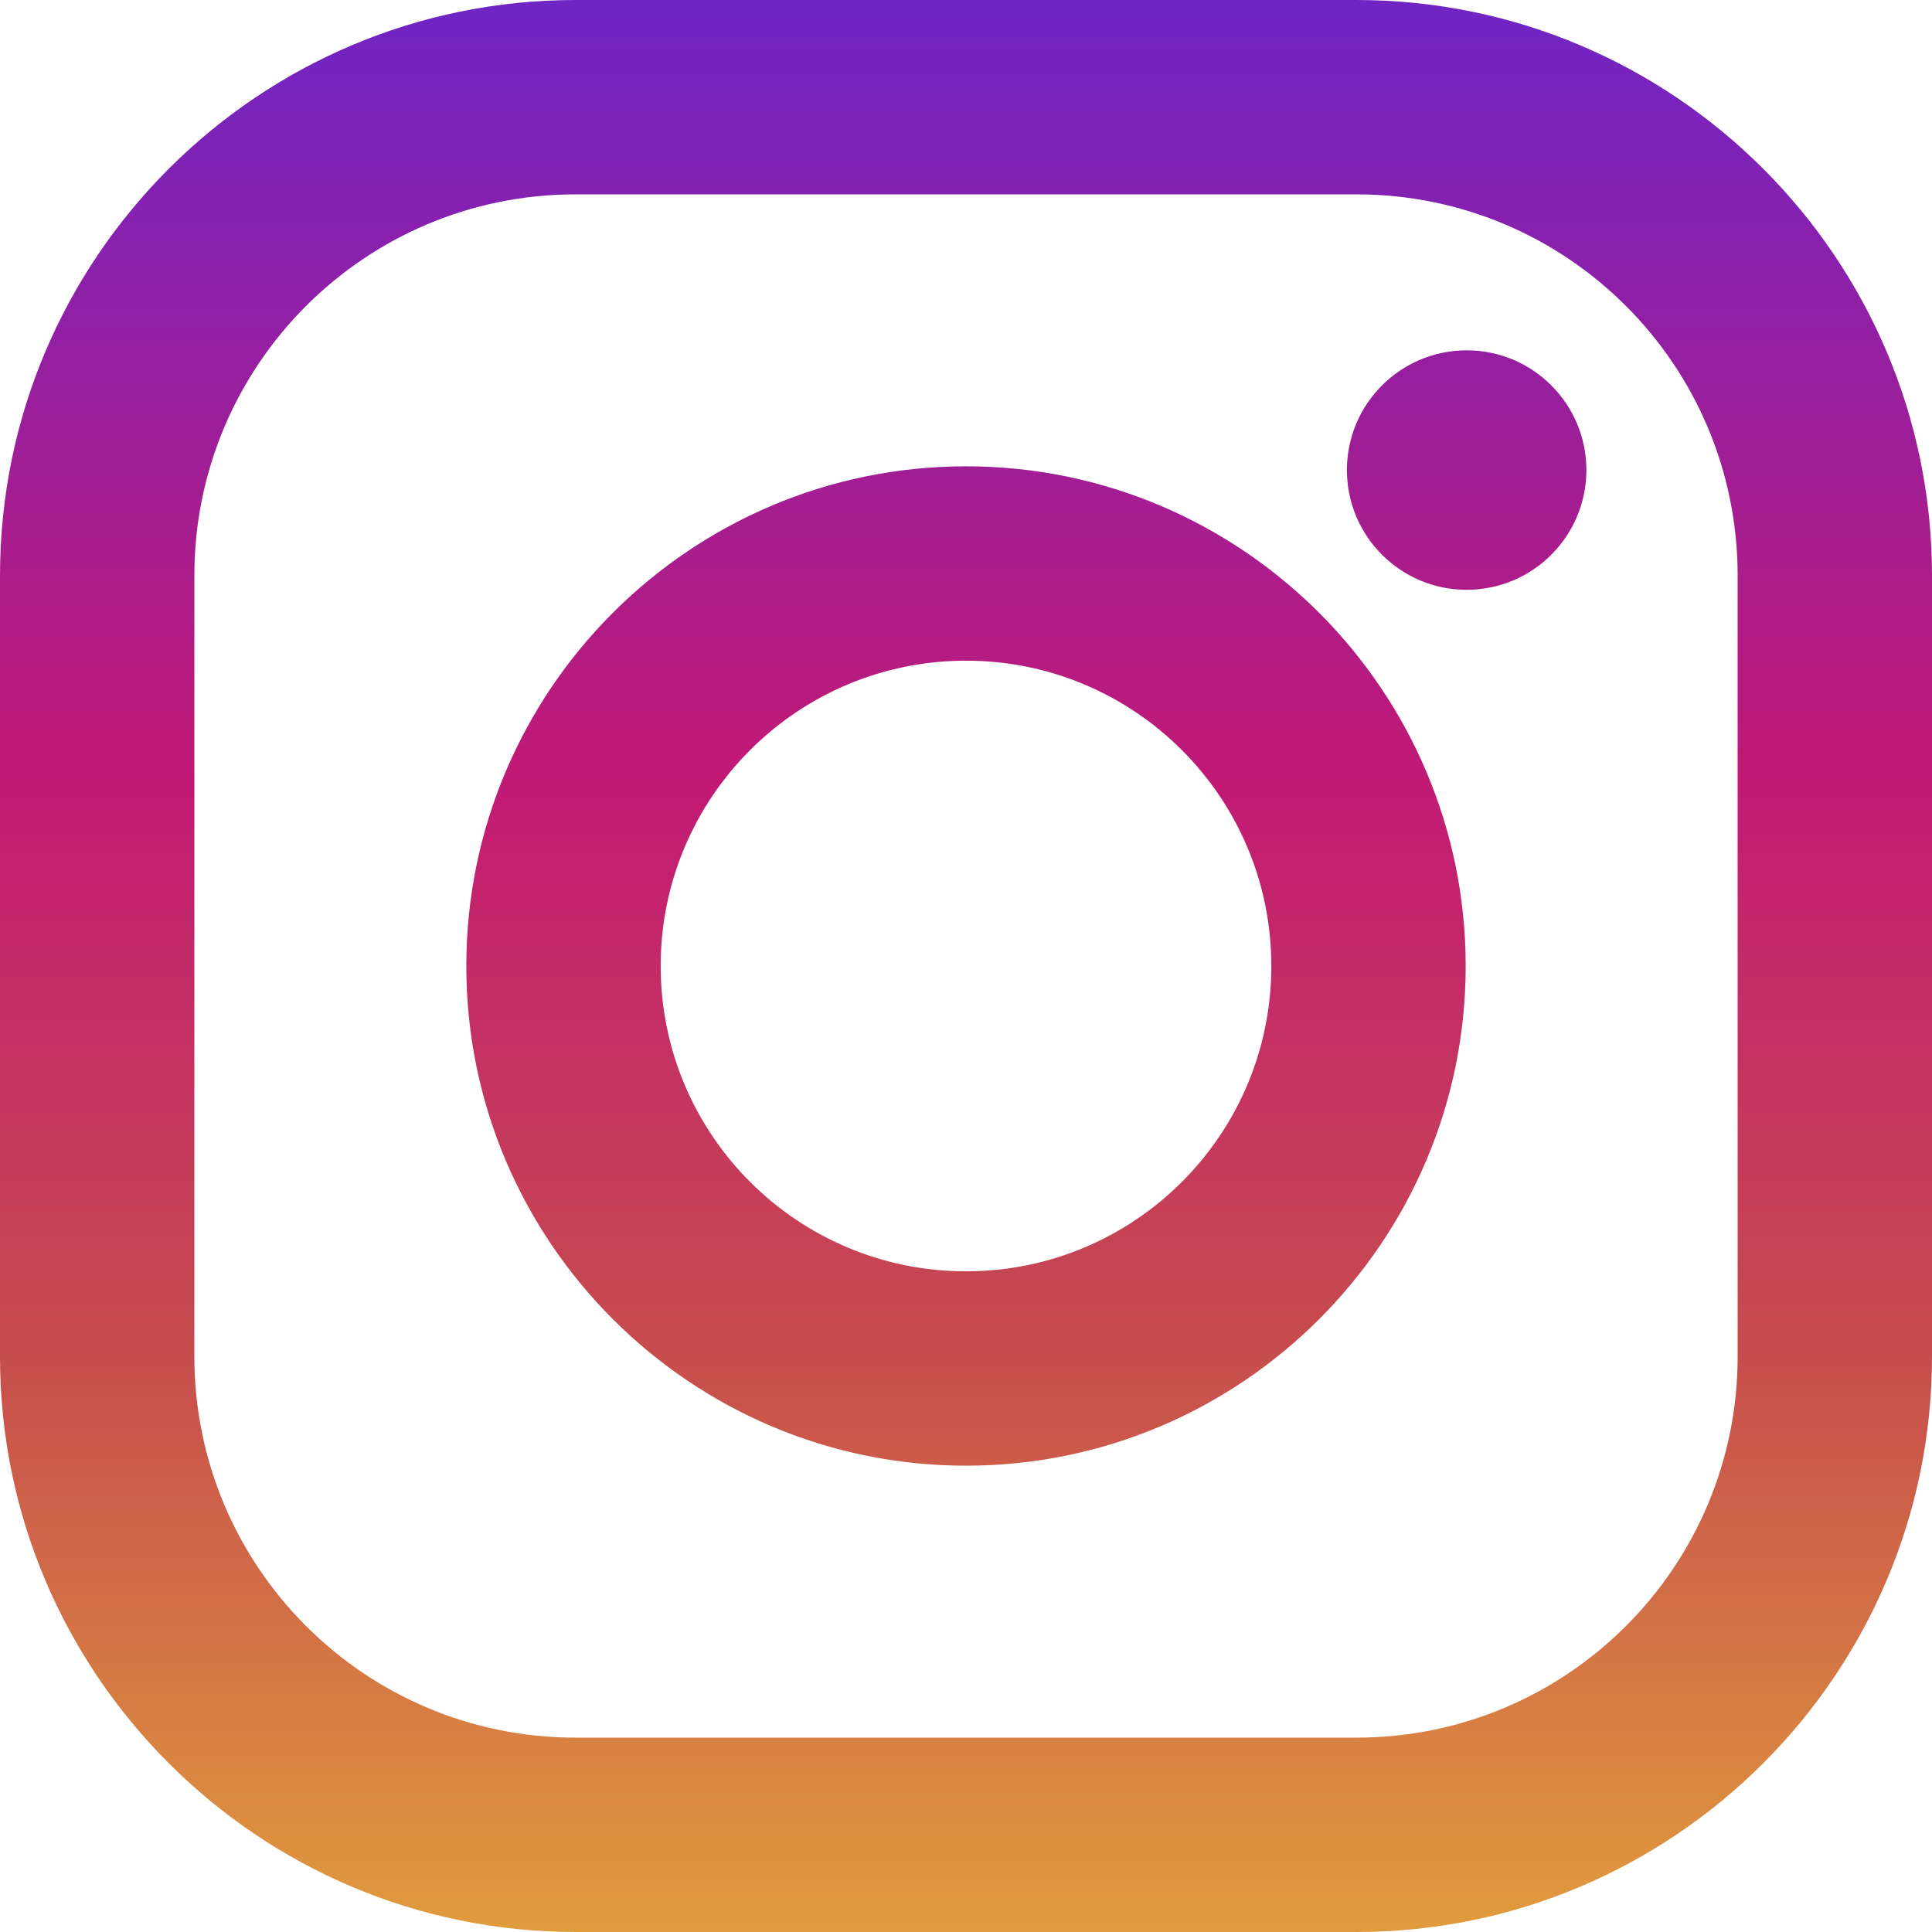
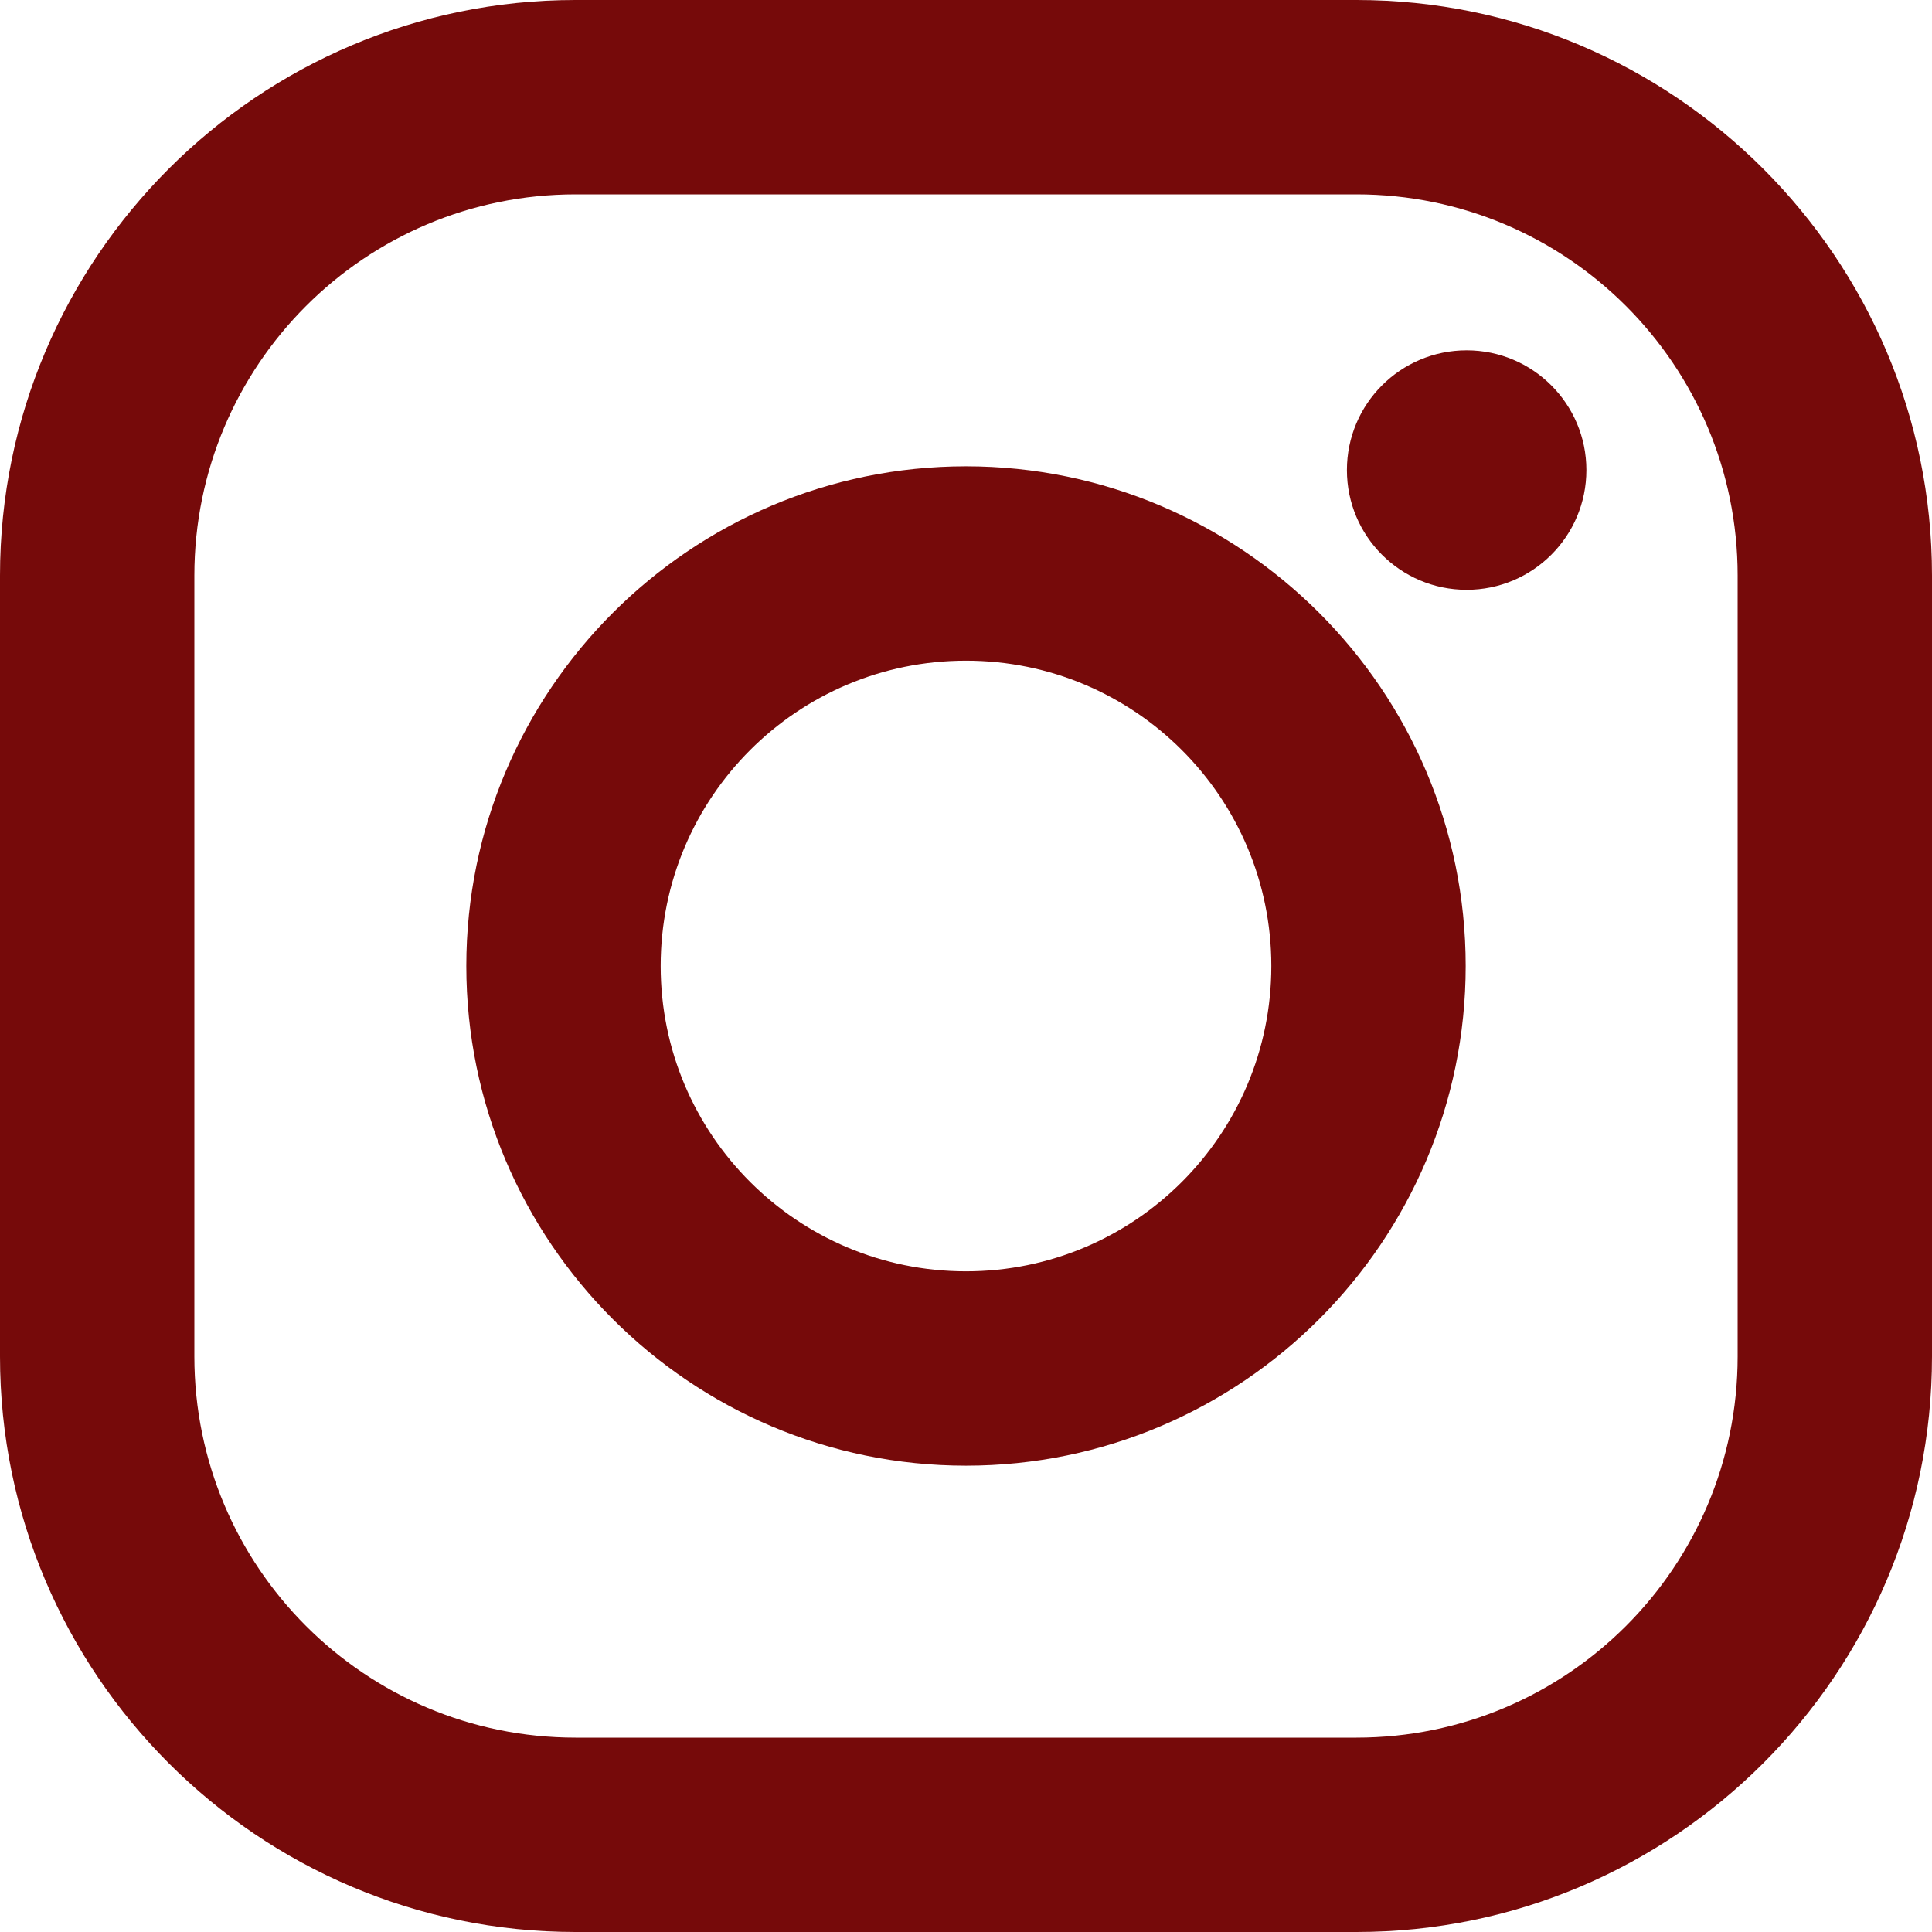
<svg xmlns="http://www.w3.org/2000/svg" version="1.1" id="Layer_1" x="0px" y="0px" viewBox="0 0 551.034 551.034" style="enable-background:new 0 0 551.034 551.034;" xml:space="preserve">
-   <g>
+   <defs id="defs70" />
+   <g id="g35" style="fill:#760a0a;fill-opacity:1">
    <linearGradient id="SVGID_1_" gradientUnits="userSpaceOnUse" x1="275.517" y1="4.57" x2="275.517" y2="549.72" gradientTransform="matrix(1 0 0 -1 0 554)">
-       <stop offset="0" style="stop-color:#E09B3D" />
-       <stop offset="0.3" style="stop-color:#C74C4D" />
-       <stop offset="0.6" style="stop-color:#C21975" />
-       <stop offset="1" style="stop-color:#7024C4" />
+       <stop offset="0" style="stop-color:#E09B3D" id="stop2" />
+       <stop offset="0.3" style="stop-color:#C74C4D" id="stop4" />
+       <stop offset="0.6" style="stop-color:#C21975" id="stop6" />
+       <stop offset="1" style="stop-color:#7024C4" id="stop8" />
    </linearGradient>
-     <path style="fill:url(#SVGID_1_);" d="M386.878,0H164.156C73.64,0,0,73.64,0,164.156v222.722   c0,90.516,73.64,164.156,164.156,164.156h222.722c90.516,0,164.156-73.64,164.156-164.156V164.156   C551.033,73.64,477.393,0,386.878,0z M495.6,386.878c0,60.045-48.677,108.722-108.722,108.722H164.156   c-60.045,0-108.722-48.677-108.722-108.722V164.156c0-60.046,48.677-108.722,108.722-108.722h222.722   c60.045,0,108.722,48.676,108.722,108.722L495.6,386.878L495.6,386.878z" />
+     <path style="fill:#760a0a;fill-opacity:1" d="M386.878,0H164.156C73.64,0,0,73.64,0,164.156v222.722   c0,90.516,73.64,164.156,164.156,164.156h222.722c90.516,0,164.156-73.64,164.156-164.156V164.156   C551.033,73.64,477.393,0,386.878,0z M495.6,386.878c0,60.045-48.677,108.722-108.722,108.722H164.156   c-60.045,0-108.722-48.677-108.722-108.722V164.156c0-60.046,48.677-108.722,108.722-108.722h222.722   c60.045,0,108.722,48.676,108.722,108.722L495.6,386.878L495.6,386.878z" id="path11" />
    <linearGradient id="SVGID_2_" gradientUnits="userSpaceOnUse" x1="275.517" y1="4.57" x2="275.517" y2="549.72" gradientTransform="matrix(1 0 0 -1 0 554)">
-       <stop offset="0" style="stop-color:#E09B3D" />
-       <stop offset="0.3" style="stop-color:#C74C4D" />
-       <stop offset="0.6" style="stop-color:#C21975" />
-       <stop offset="1" style="stop-color:#7024C4" />
+       <stop offset="0" style="stop-color:#E09B3D" id="stop13" />
+       <stop offset="0.3" style="stop-color:#C74C4D" id="stop15" />
+       <stop offset="0.6" style="stop-color:#C21975" id="stop17" />
+       <stop offset="1" style="stop-color:#7024C4" id="stop19" />
    </linearGradient>
-     <path style="fill:url(#SVGID_2_);" d="M275.517,133C196.933,133,133,196.933,133,275.516s63.933,142.517,142.517,142.517   S418.034,354.1,418.034,275.516S354.101,133,275.517,133z M275.517,362.6c-48.095,0-87.083-38.988-87.083-87.083   s38.989-87.083,87.083-87.083c48.095,0,87.083,38.988,87.083,87.083C362.6,323.611,323.611,362.6,275.517,362.6z" />
+     <path style="fill:#760a0a;fill-opacity:1" d="M275.517,133C196.933,133,133,196.933,133,275.516s63.933,142.517,142.517,142.517   S418.034,354.1,418.034,275.516S354.101,133,275.517,133z M275.517,362.6c-48.095,0-87.083-38.988-87.083-87.083   s38.989-87.083,87.083-87.083c48.095,0,87.083,38.988,87.083,87.083C362.6,323.611,323.611,362.6,275.517,362.6z" id="path22" />
    <linearGradient id="SVGID_3_" gradientUnits="userSpaceOnUse" x1="418.31" y1="4.57" x2="418.31" y2="549.72" gradientTransform="matrix(1 0 0 -1 0 554)">
-       <stop offset="0" style="stop-color:#E09B3D" />
-       <stop offset="0.3" style="stop-color:#C74C4D" />
-       <stop offset="0.6" style="stop-color:#C21975" />
-       <stop offset="1" style="stop-color:#7024C4" />
+       <stop offset="0" style="stop-color:#E09B3D" id="stop24" />
+       <stop offset="0.3" style="stop-color:#C74C4D" id="stop26" />
+       <stop offset="0.6" style="stop-color:#C21975" id="stop28" />
+       <stop offset="1" style="stop-color:#7024C4" id="stop30" />
    </linearGradient>
-     <circle style="fill:url(#SVGID_3_);" cx="418.31" cy="134.07" r="34.15" />
+     <circle style="fill:#760a0a;fill-opacity:1" cx="418.31" cy="134.07" r="34.15" id="circle33" />
  </g>
-   <g>
- </g>
-   <g>
- </g>
-   <g>
- </g>
-   <g>
- </g>
-   <g>
- </g>
-   <g>
- </g>
-   <g>
- </g>
-   <g>
- </g>
-   <g>
- </g>
-   <g>
- </g>
-   <g>
- </g>
-   <g>
- </g>
-   <g>
- </g>
-   <g>
- </g>
-   <g>
- </g>
+   <g id="g37" />
+   <g id="g39" />
+   <g id="g41" />
+   <g id="g43" />
+   <g id="g45" />
+   <g id="g47" />
+   <g id="g49" />
+   <g id="g51" />
+   <g id="g53" />
+   <g id="g55" />
+   <g id="g57" />
+   <g id="g59" />
+   <g id="g61" />
+   <g id="g63" />
+   <g id="g65" />
</svg>
